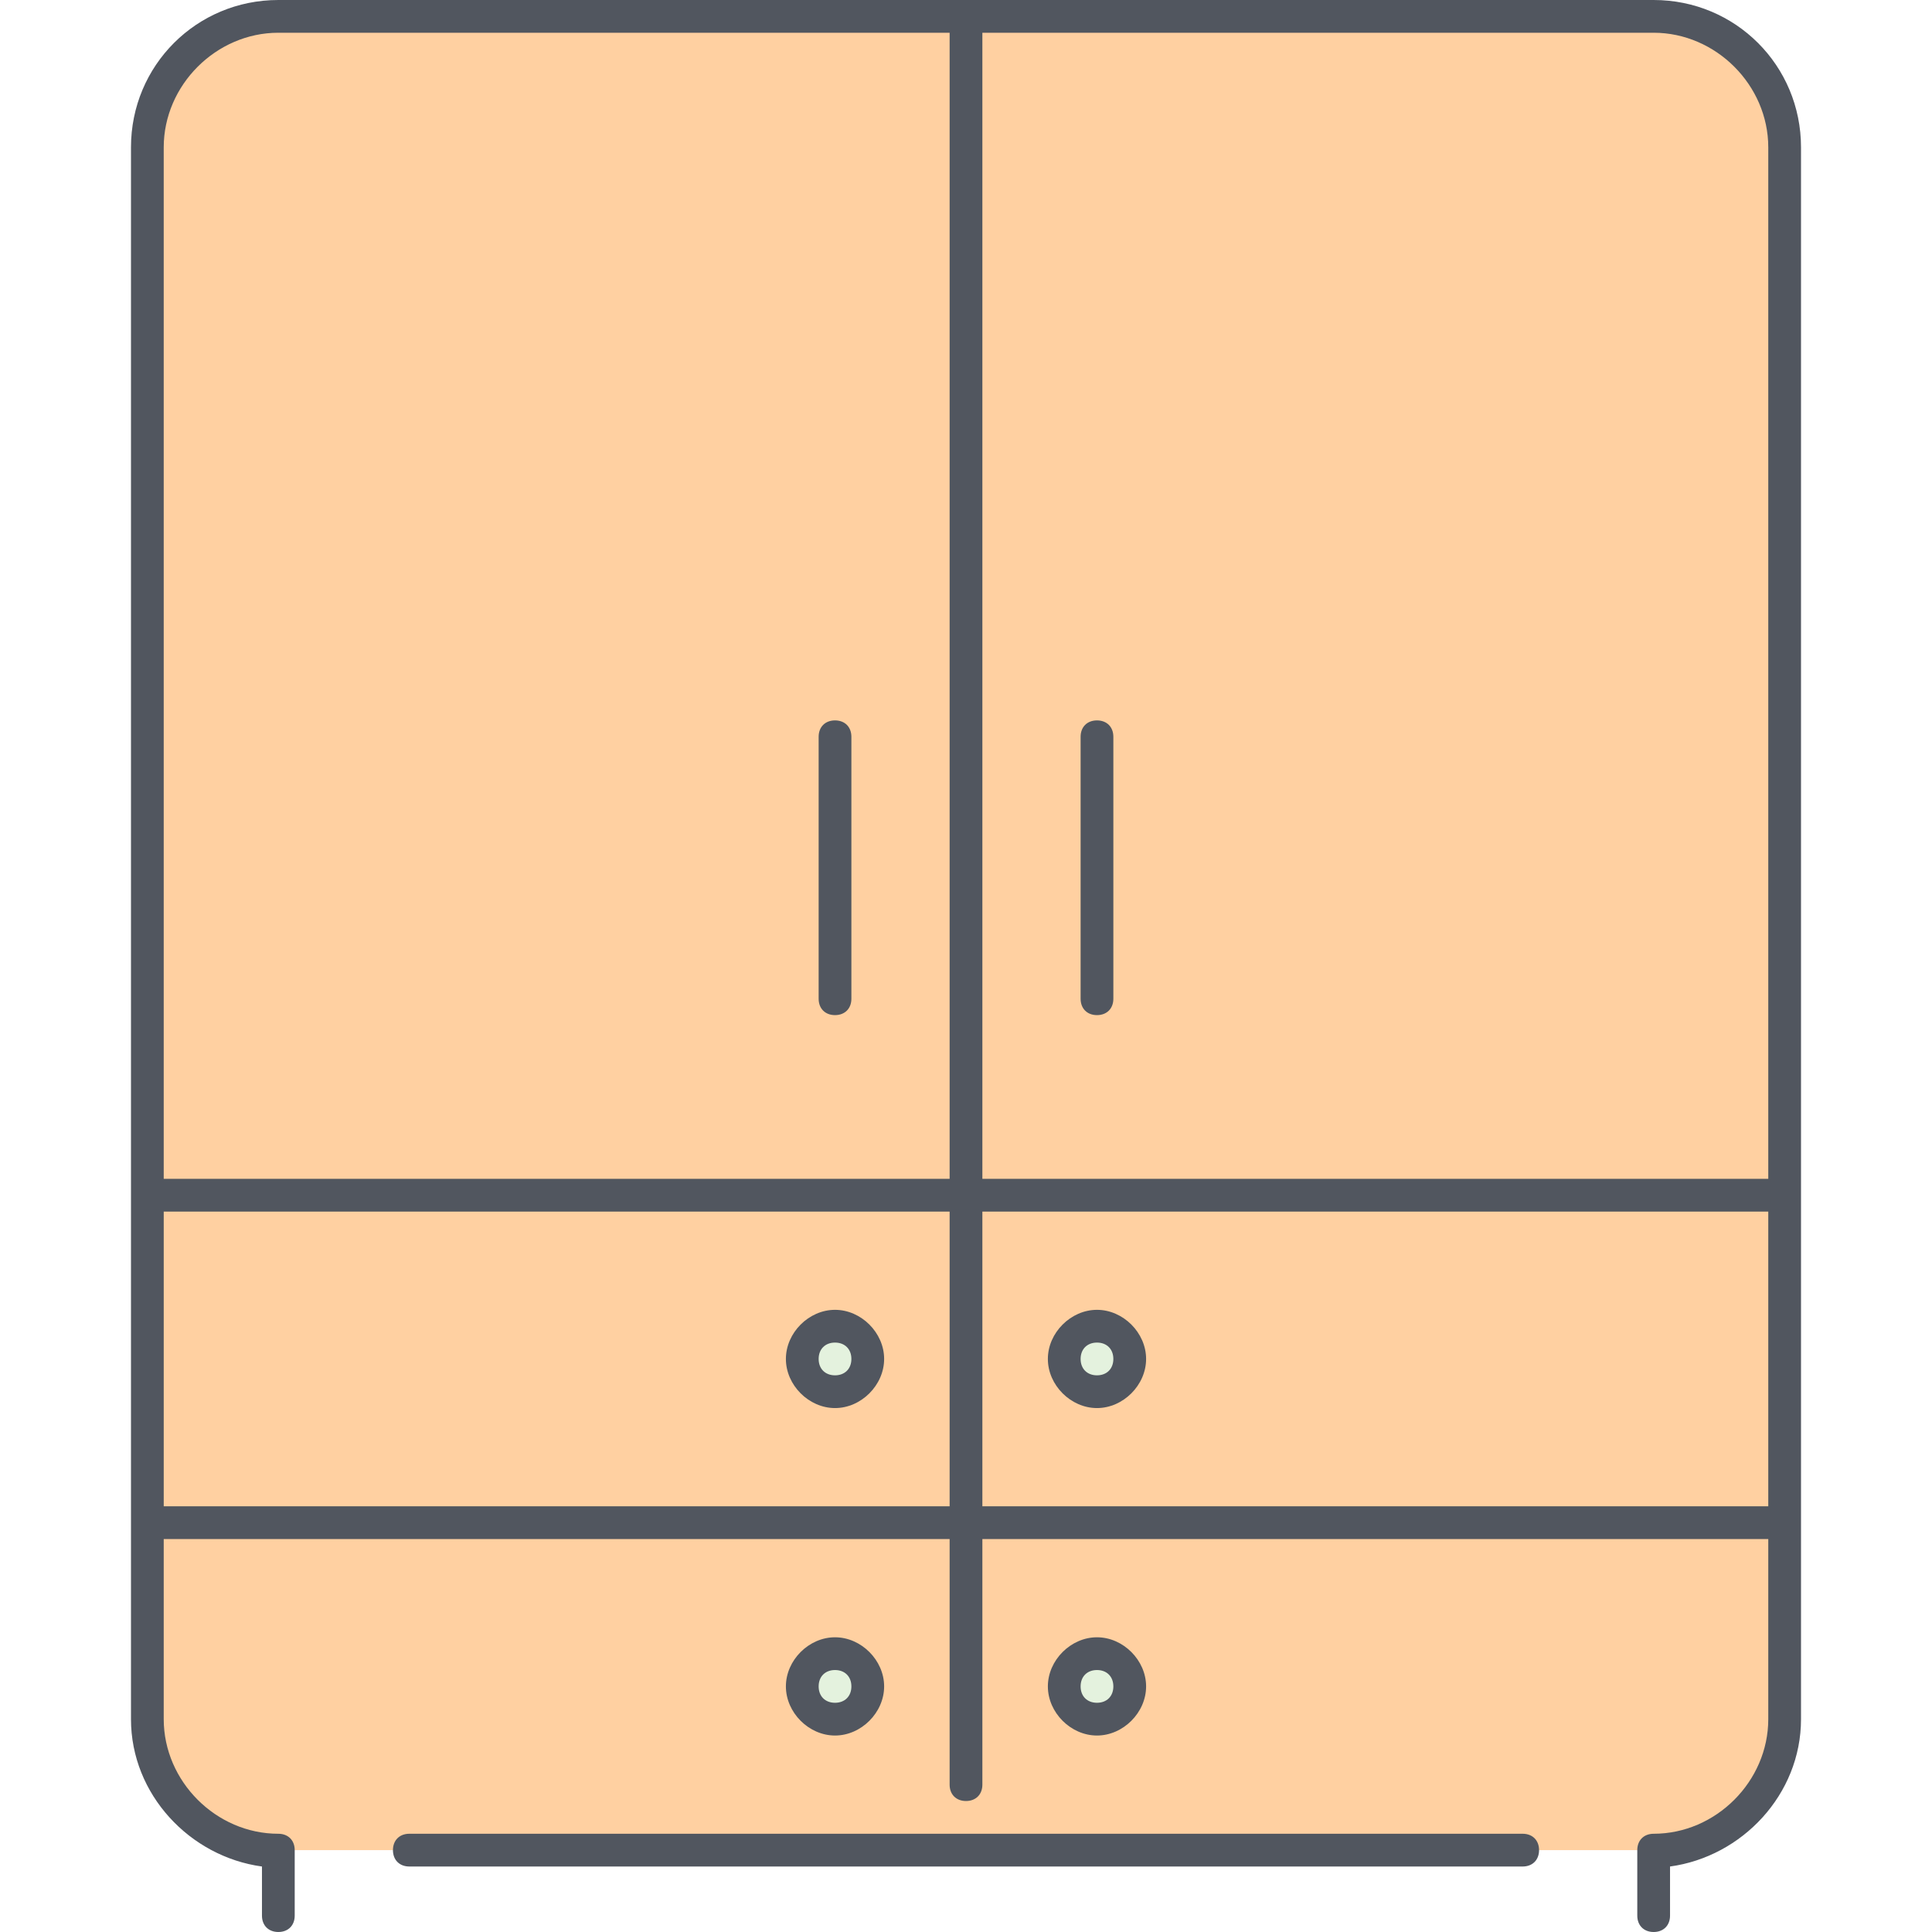
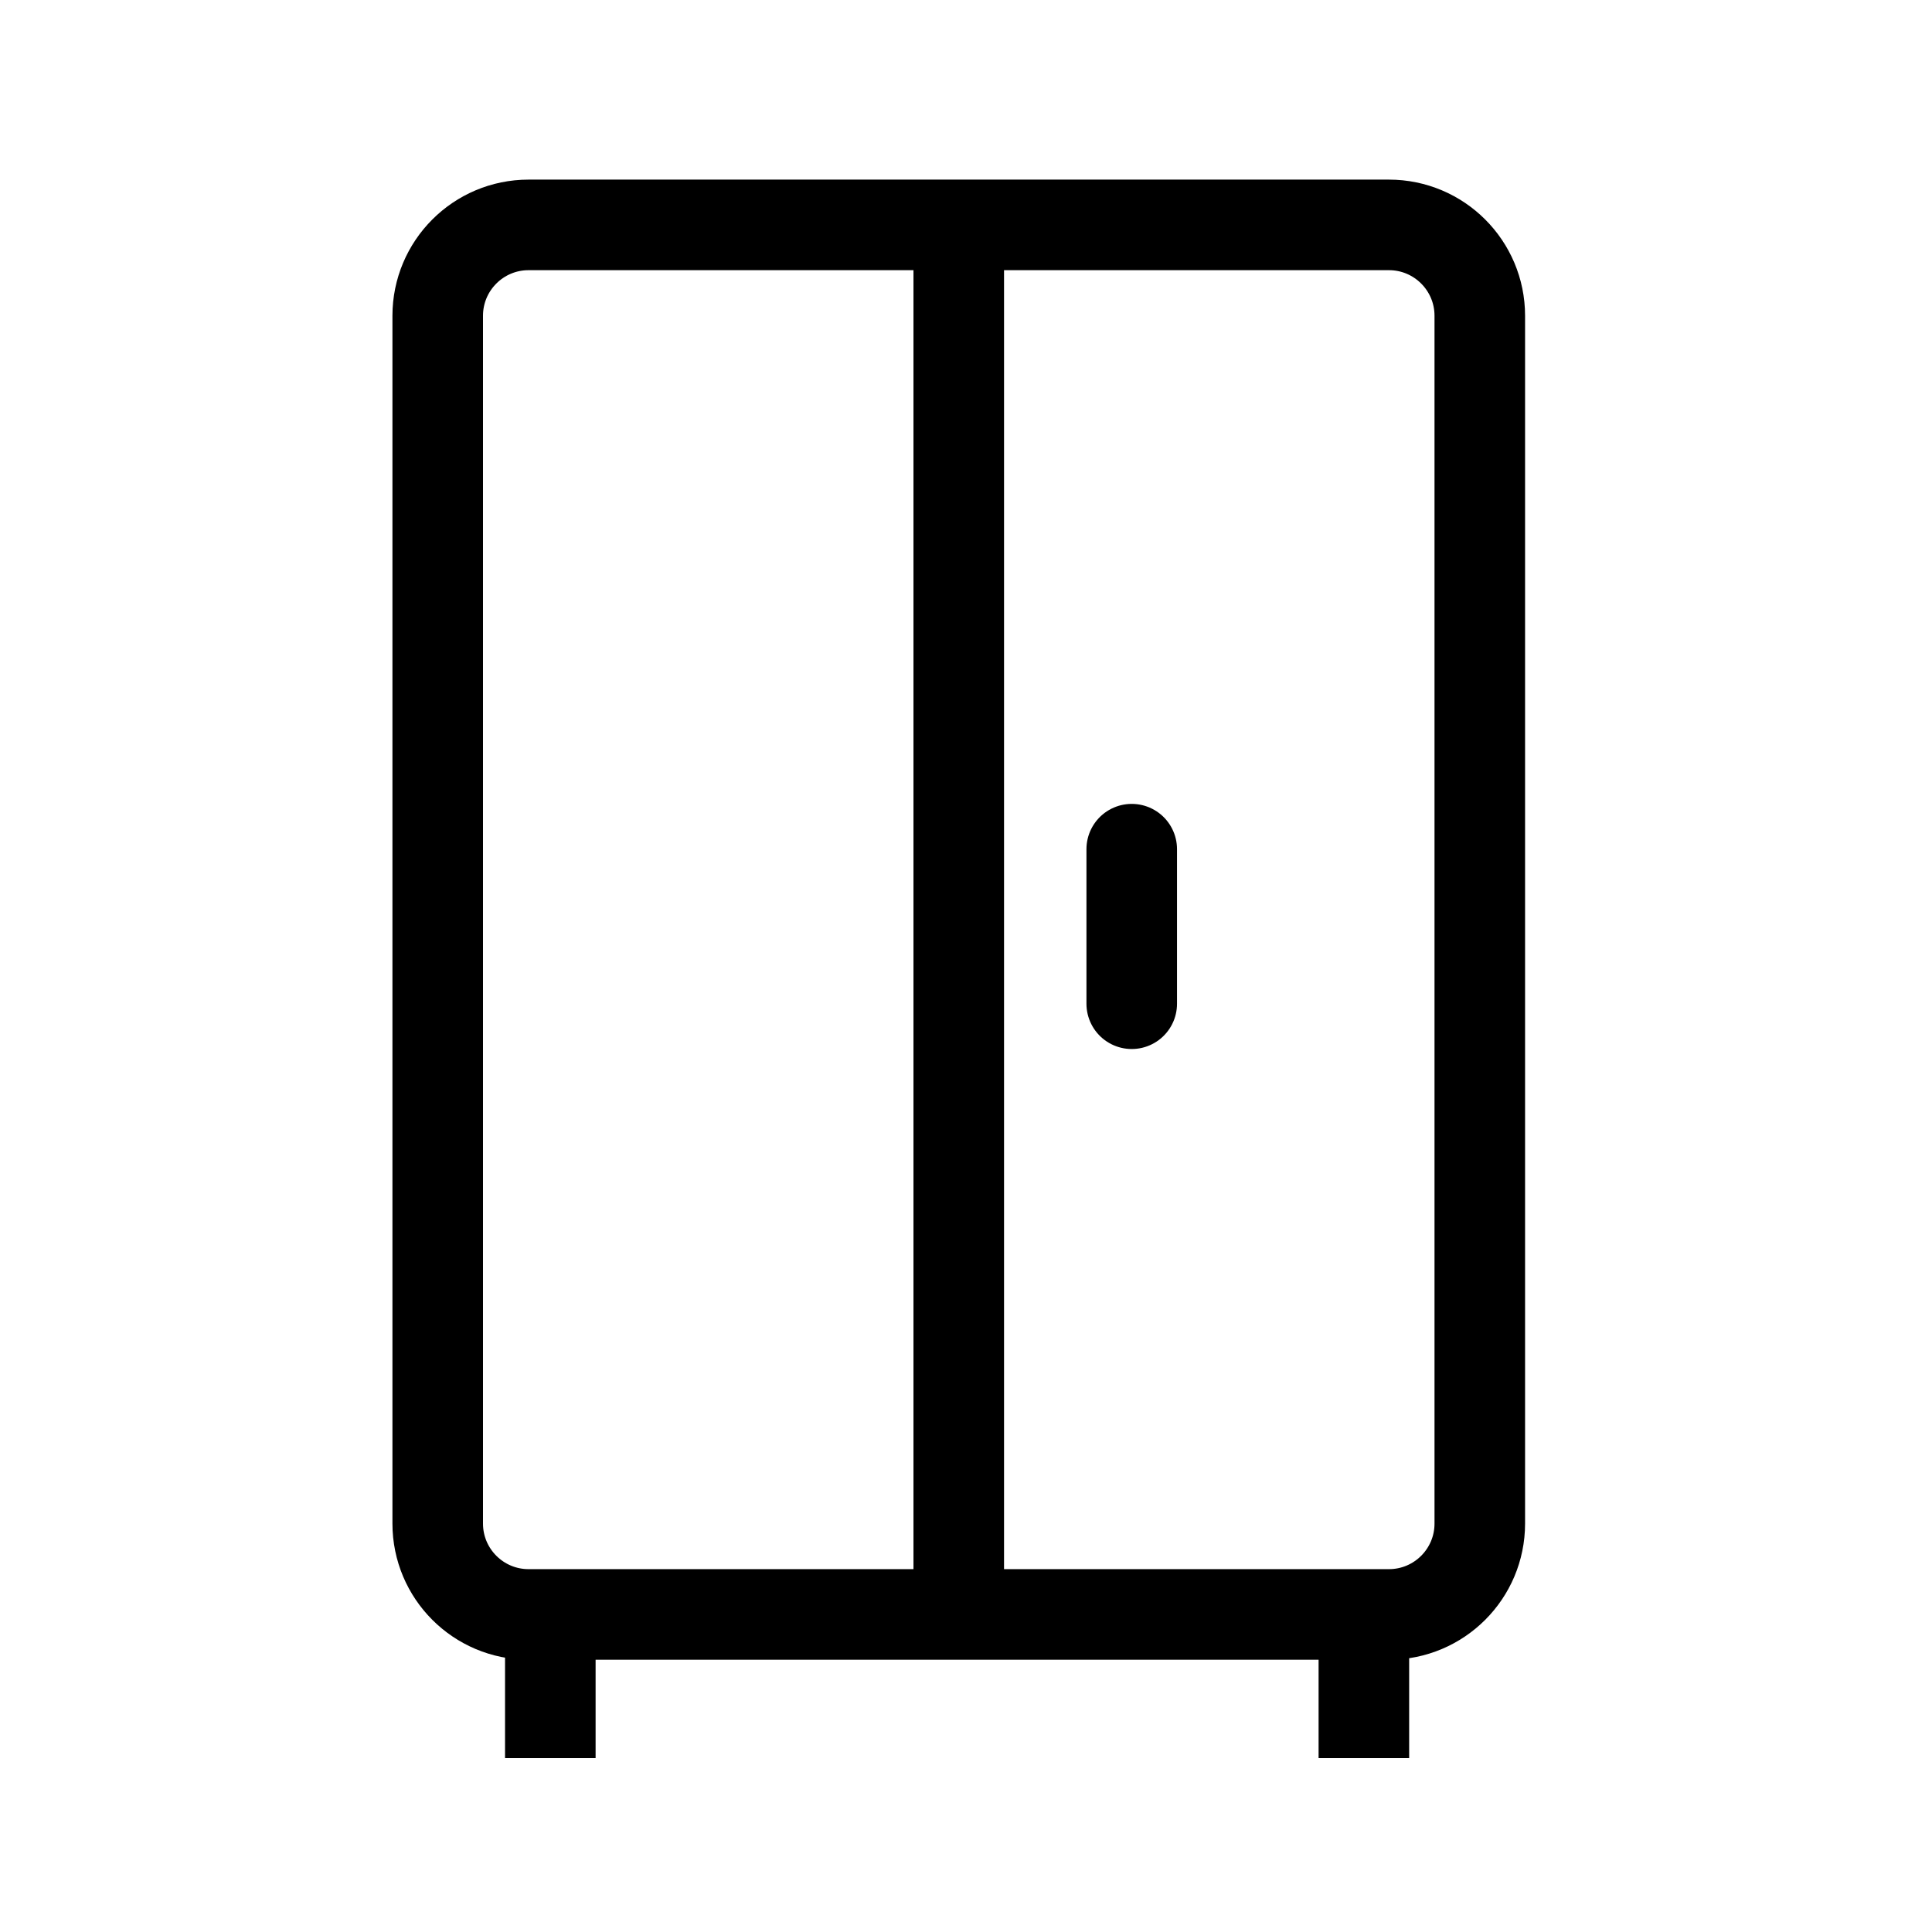
- <svg xmlns="http://www.w3.org/2000/svg" height="800px" width="800px" version="1.1" id="Layer_1" viewBox="0 0 503.467 503.467" xml:space="preserve">
-   <g transform="translate(5 1)">
-     <path style="fill:#FFD0A1;" d="M460.067,37.4v273.067H246.733V3.267h179.2C444.707,3.267,460.067,18.627,460.067,37.4z    M246.733,395.8h213.333v-85.333H246.733V395.8z M460.067,395.8V447c0,18.773-15.36,34.133-34.133,34.133h-179.2v-17.067V395.8   H460.067z M246.733,464.067v17.067h-179.2C48.76,481.133,33.4,465.773,33.4,447v-51.2h213.333V464.067z M246.733,3.267v307.2H33.4   V37.4c0-18.773,15.36-34.133,34.133-34.133H246.733z M33.4,395.8h213.333v-85.333H33.4V395.8z" />
-     <path style="fill:#E4F2DE;" d="M212.6,361.667c5.12,0,8.533-3.413,8.533-8.533s-3.413-8.533-8.533-8.533   c-5.12,0-8.533,3.413-8.533,8.533S207.48,361.667,212.6,361.667z M280.867,361.667c5.12,0,8.533-3.413,8.533-8.533   s-3.413-8.533-8.533-8.533c-5.12,0-8.533,3.413-8.533,8.533S275.747,361.667,280.867,361.667z M280.867,447   c5.12,0,8.533-3.413,8.533-8.533c0-5.12-3.413-8.533-8.533-8.533c-5.12,0-8.533,3.413-8.533,8.533   C272.333,443.587,275.747,447,280.867,447z M212.6,447c5.12,0,8.533-3.413,8.533-8.533c0-5.12-3.413-8.533-8.533-8.533   c-5.12,0-8.533,3.413-8.533,8.533C204.067,443.587,207.48,447,212.6,447z" />
-   </g>
-   <path style="fill:#51565F;" d="M430.933,503.467c-2.56,0-4.267-1.707-4.267-4.267v-17.067c0-2.56,1.707-4.267,4.267-4.267  c16.213,0,29.867-13.653,29.867-29.867v-46.933H256v64c0,2.56-1.707,4.267-4.267,4.267c-2.56,0-4.267-1.707-4.267-4.267v-64h-204.8  V448c0,16.213,13.653,29.867,29.867,29.867c2.56,0,4.267,1.707,4.267,4.267V499.2c0,2.56-1.707,4.267-4.267,4.267  c-2.56,0-4.267-1.707-4.267-4.267v-12.8c-18.773-2.56-34.133-18.773-34.133-38.4V38.4C34.133,17.067,51.2,0,72.533,0h358.4  c21.333,0,38.4,17.067,38.4,38.4V448c0,19.627-15.36,35.84-34.133,38.4v12.8C435.2,501.76,433.493,503.467,430.933,503.467z   M256,392.533h204.8v-76.8H256V392.533z M42.667,392.533h204.8v-76.8h-204.8V392.533z M256,307.2h204.8V38.4  c0-16.213-13.653-29.867-29.867-29.867H256V307.2z M42.667,307.2h204.8V8.533H72.533c-16.213,0-29.867,13.653-29.867,29.867V307.2z   M396.8,486.4H106.667c-2.56,0-4.267-1.707-4.267-4.267s1.707-4.267,4.267-4.267H396.8c2.56,0,4.267,1.707,4.267,4.267  S399.36,486.4,396.8,486.4z M285.867,452.267c-6.827,0-12.8-5.973-12.8-12.8c0-6.827,5.973-12.8,12.8-12.8  c6.827,0,12.8,5.973,12.8,12.8C298.667,446.293,292.693,452.267,285.867,452.267z M285.867,435.2c-2.56,0-4.267,1.707-4.267,4.267  c0,2.56,1.707,4.267,4.267,4.267s4.267-1.707,4.267-4.267C290.133,436.907,288.427,435.2,285.867,435.2z M217.6,452.267  c-6.827,0-12.8-5.973-12.8-12.8c0-6.827,5.973-12.8,12.8-12.8c6.827,0,12.8,5.973,12.8,12.8  C230.4,446.293,224.427,452.267,217.6,452.267z M217.6,435.2c-2.56,0-4.267,1.707-4.267,4.267c0,2.56,1.707,4.267,4.267,4.267  s4.267-1.707,4.267-4.267C221.867,436.907,220.16,435.2,217.6,435.2z M285.867,366.933c-6.827,0-12.8-5.973-12.8-12.8  c0-6.827,5.973-12.8,12.8-12.8c6.827,0,12.8,5.973,12.8,12.8C298.667,360.96,292.693,366.933,285.867,366.933z M285.867,349.867  c-2.56,0-4.267,1.707-4.267,4.267c0,2.56,1.707,4.267,4.267,4.267s4.267-1.707,4.267-4.267  C290.133,351.573,288.427,349.867,285.867,349.867z M217.6,366.933c-6.827,0-12.8-5.973-12.8-12.8c0-6.827,5.973-12.8,12.8-12.8  c6.827,0,12.8,5.973,12.8,12.8C230.4,360.96,224.427,366.933,217.6,366.933z M217.6,349.867c-2.56,0-4.267,1.707-4.267,4.267  c0,2.56,1.707,4.267,4.267,4.267s4.267-1.707,4.267-4.267C221.867,351.573,220.16,349.867,217.6,349.867z M285.867,264.533  c-2.56,0-4.267-1.707-4.267-4.267V192c0-2.56,1.707-4.267,4.267-4.267s4.267,1.707,4.267,4.267v68.267  C290.133,262.827,288.427,264.533,285.867,264.533z M217.6,264.533c-2.56,0-4.267-1.707-4.267-4.267V192  c0-2.56,1.707-4.267,4.267-4.267s4.267,1.707,4.267,4.267v68.267C221.867,262.827,220.16,264.533,217.6,264.533z" />
+ <svg xmlns="http://www.w3.org/2000/svg" width="800px" height="800px" viewBox="0 0 64 64" stroke-width="3" stroke="#000000" fill="none">
+   <rect x="14.5" y="7.45" width="34.52" height="46.03" rx="3.01" />
+   <line x1="31.76" y1="52.24" x2="31.76" y2="7.45" />
+   <line x1="18.23" y1="58.24" x2="18.23" y2="52.62" />
+   <line x1="45.18" y1="58.24" x2="45.18" y2="52.15" />
+   <line x1="37.49" y1="33.25" x2="37.49" y2="28.13" stroke-linecap="round" />
</svg>
